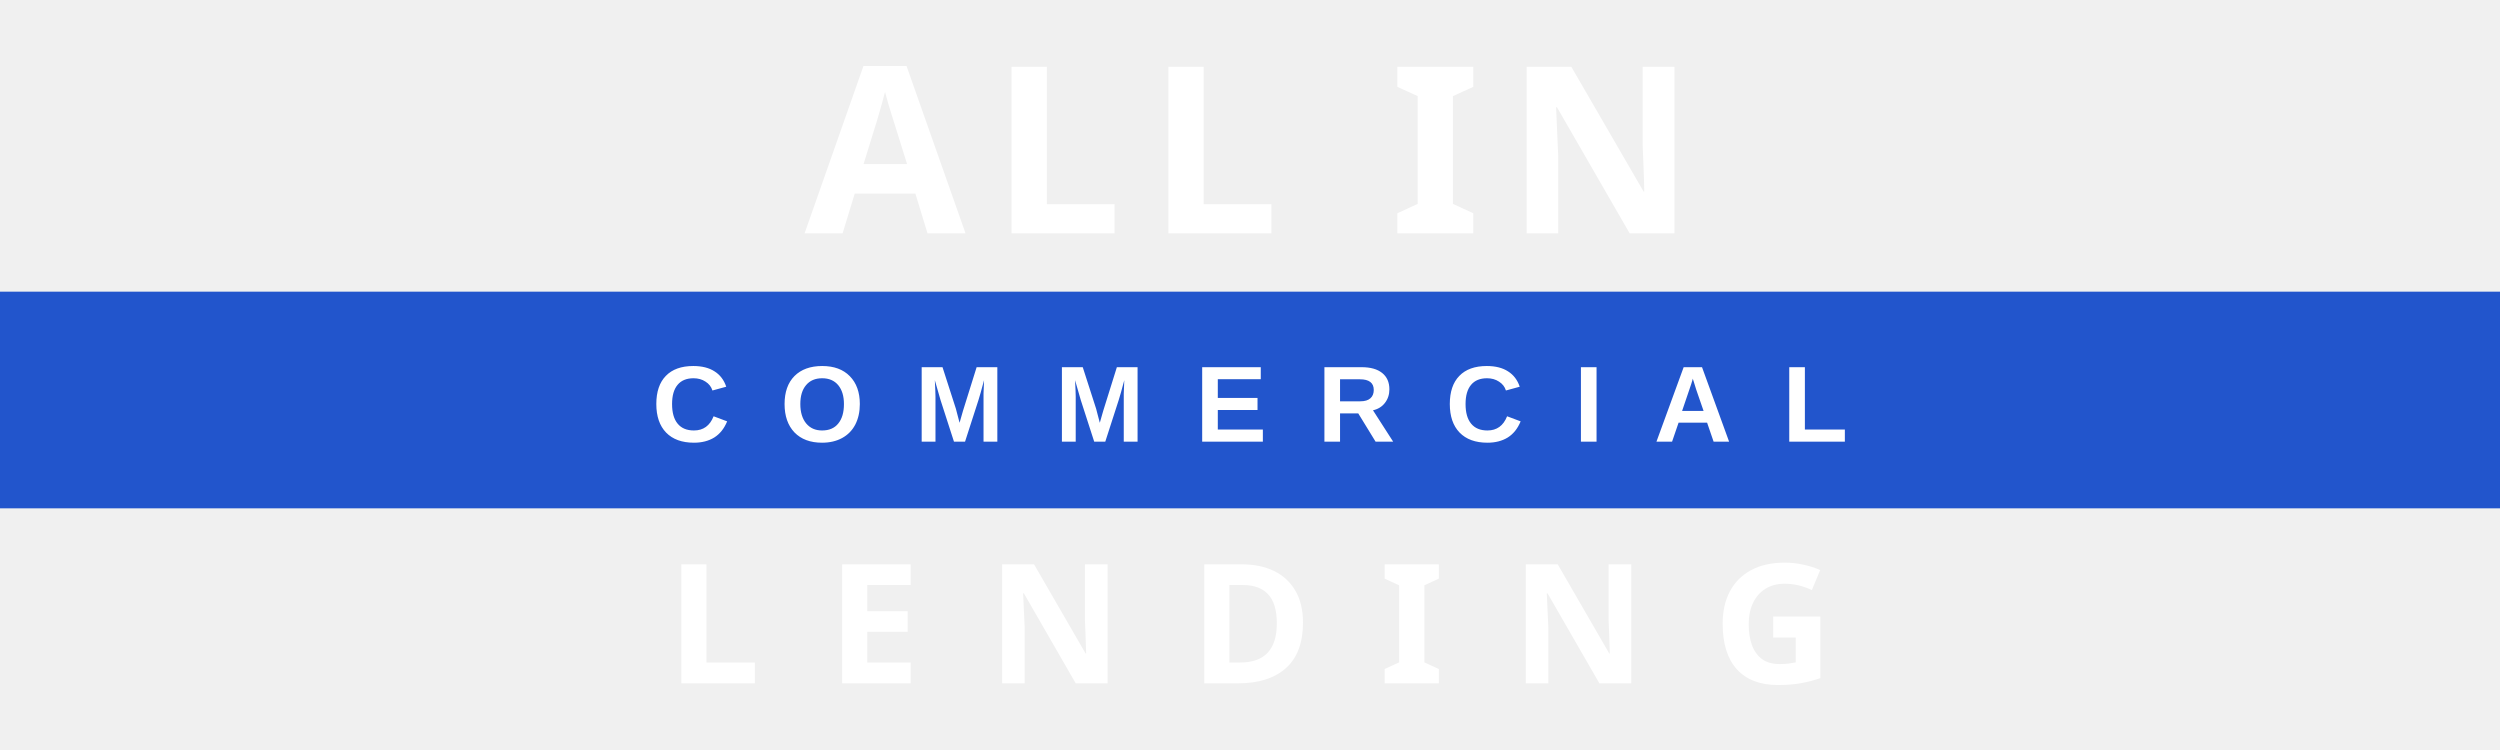
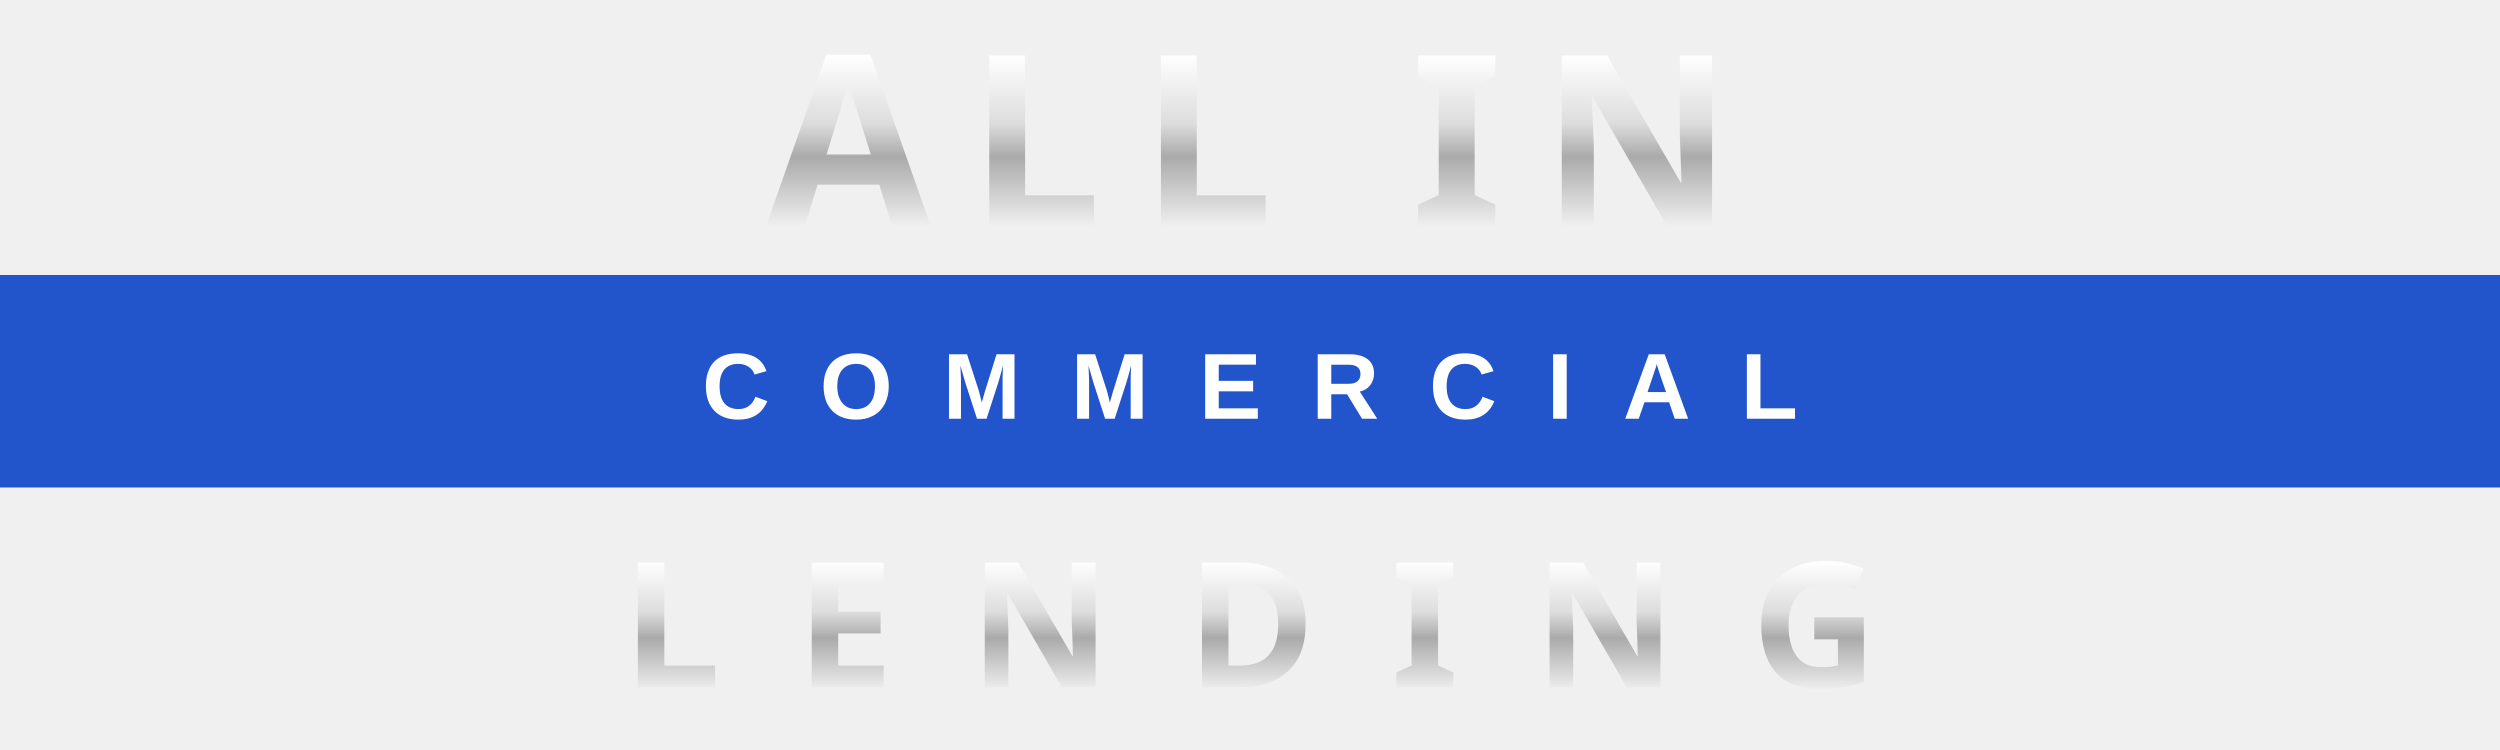
- <svg xmlns="http://www.w3.org/2000/svg" viewBox="0 0 300 90" width="220" height="66">
-   <rect width="300" height="90" fill="transparent" />
-   <text x="150" y="28" font-family="Arial Black,sans-serif" font-size="28" font-weight="900" fill="white" text-anchor="middle" letter-spacing="3">ALL IN</text>
-   <rect x="0" y="35" width="300" height="26" fill="#2255cc" />
-   <text x="150" y="53" font-family="Arial,sans-serif" font-size="13" font-weight="700" fill="white" text-anchor="middle" letter-spacing="6">COMMERCIAL</text>
-   <text x="150" y="82" font-family="Arial Black,sans-serif" font-size="20" font-weight="900" fill="white" text-anchor="middle" letter-spacing="8">LENDING</text>
+ <svg xmlns="http://www.w3.org/2000/svg" viewBox="0 0 400 120" width="200" height="60">
+   <defs>
+     <linearGradient id="chrome2" x1="0" y1="0" x2="0" y2="1">
+       <stop offset="0%" stop-color="#ffffff" />
+       <stop offset="40%" stop-color="#dddddd" />
+       <stop offset="60%" stop-color="#aaaaaa" />
+       <stop offset="100%" stop-color="#eeeeee" />
+     </linearGradient>
+   </defs>
+   <text x="200" y="36" font-family="Arial Black,Impact,sans-serif" font-size="38" font-weight="900" fill="url(#chrome2)" text-anchor="middle" letter-spacing="6">ALL IN</text>
+   <rect x="0" y="44" width="400" height="34" fill="#2255cc" />
+   <text x="200" y="67" font-family="Arial,sans-serif" font-size="15" font-weight="700" fill="white" text-anchor="middle" letter-spacing="8">COMMERCIAL</text>
+   <text x="200" y="110" font-family="Arial Black,Impact,sans-serif" font-size="28" font-weight="900" fill="url(#chrome2)" text-anchor="middle" letter-spacing="12">LENDING</text>
</svg>
